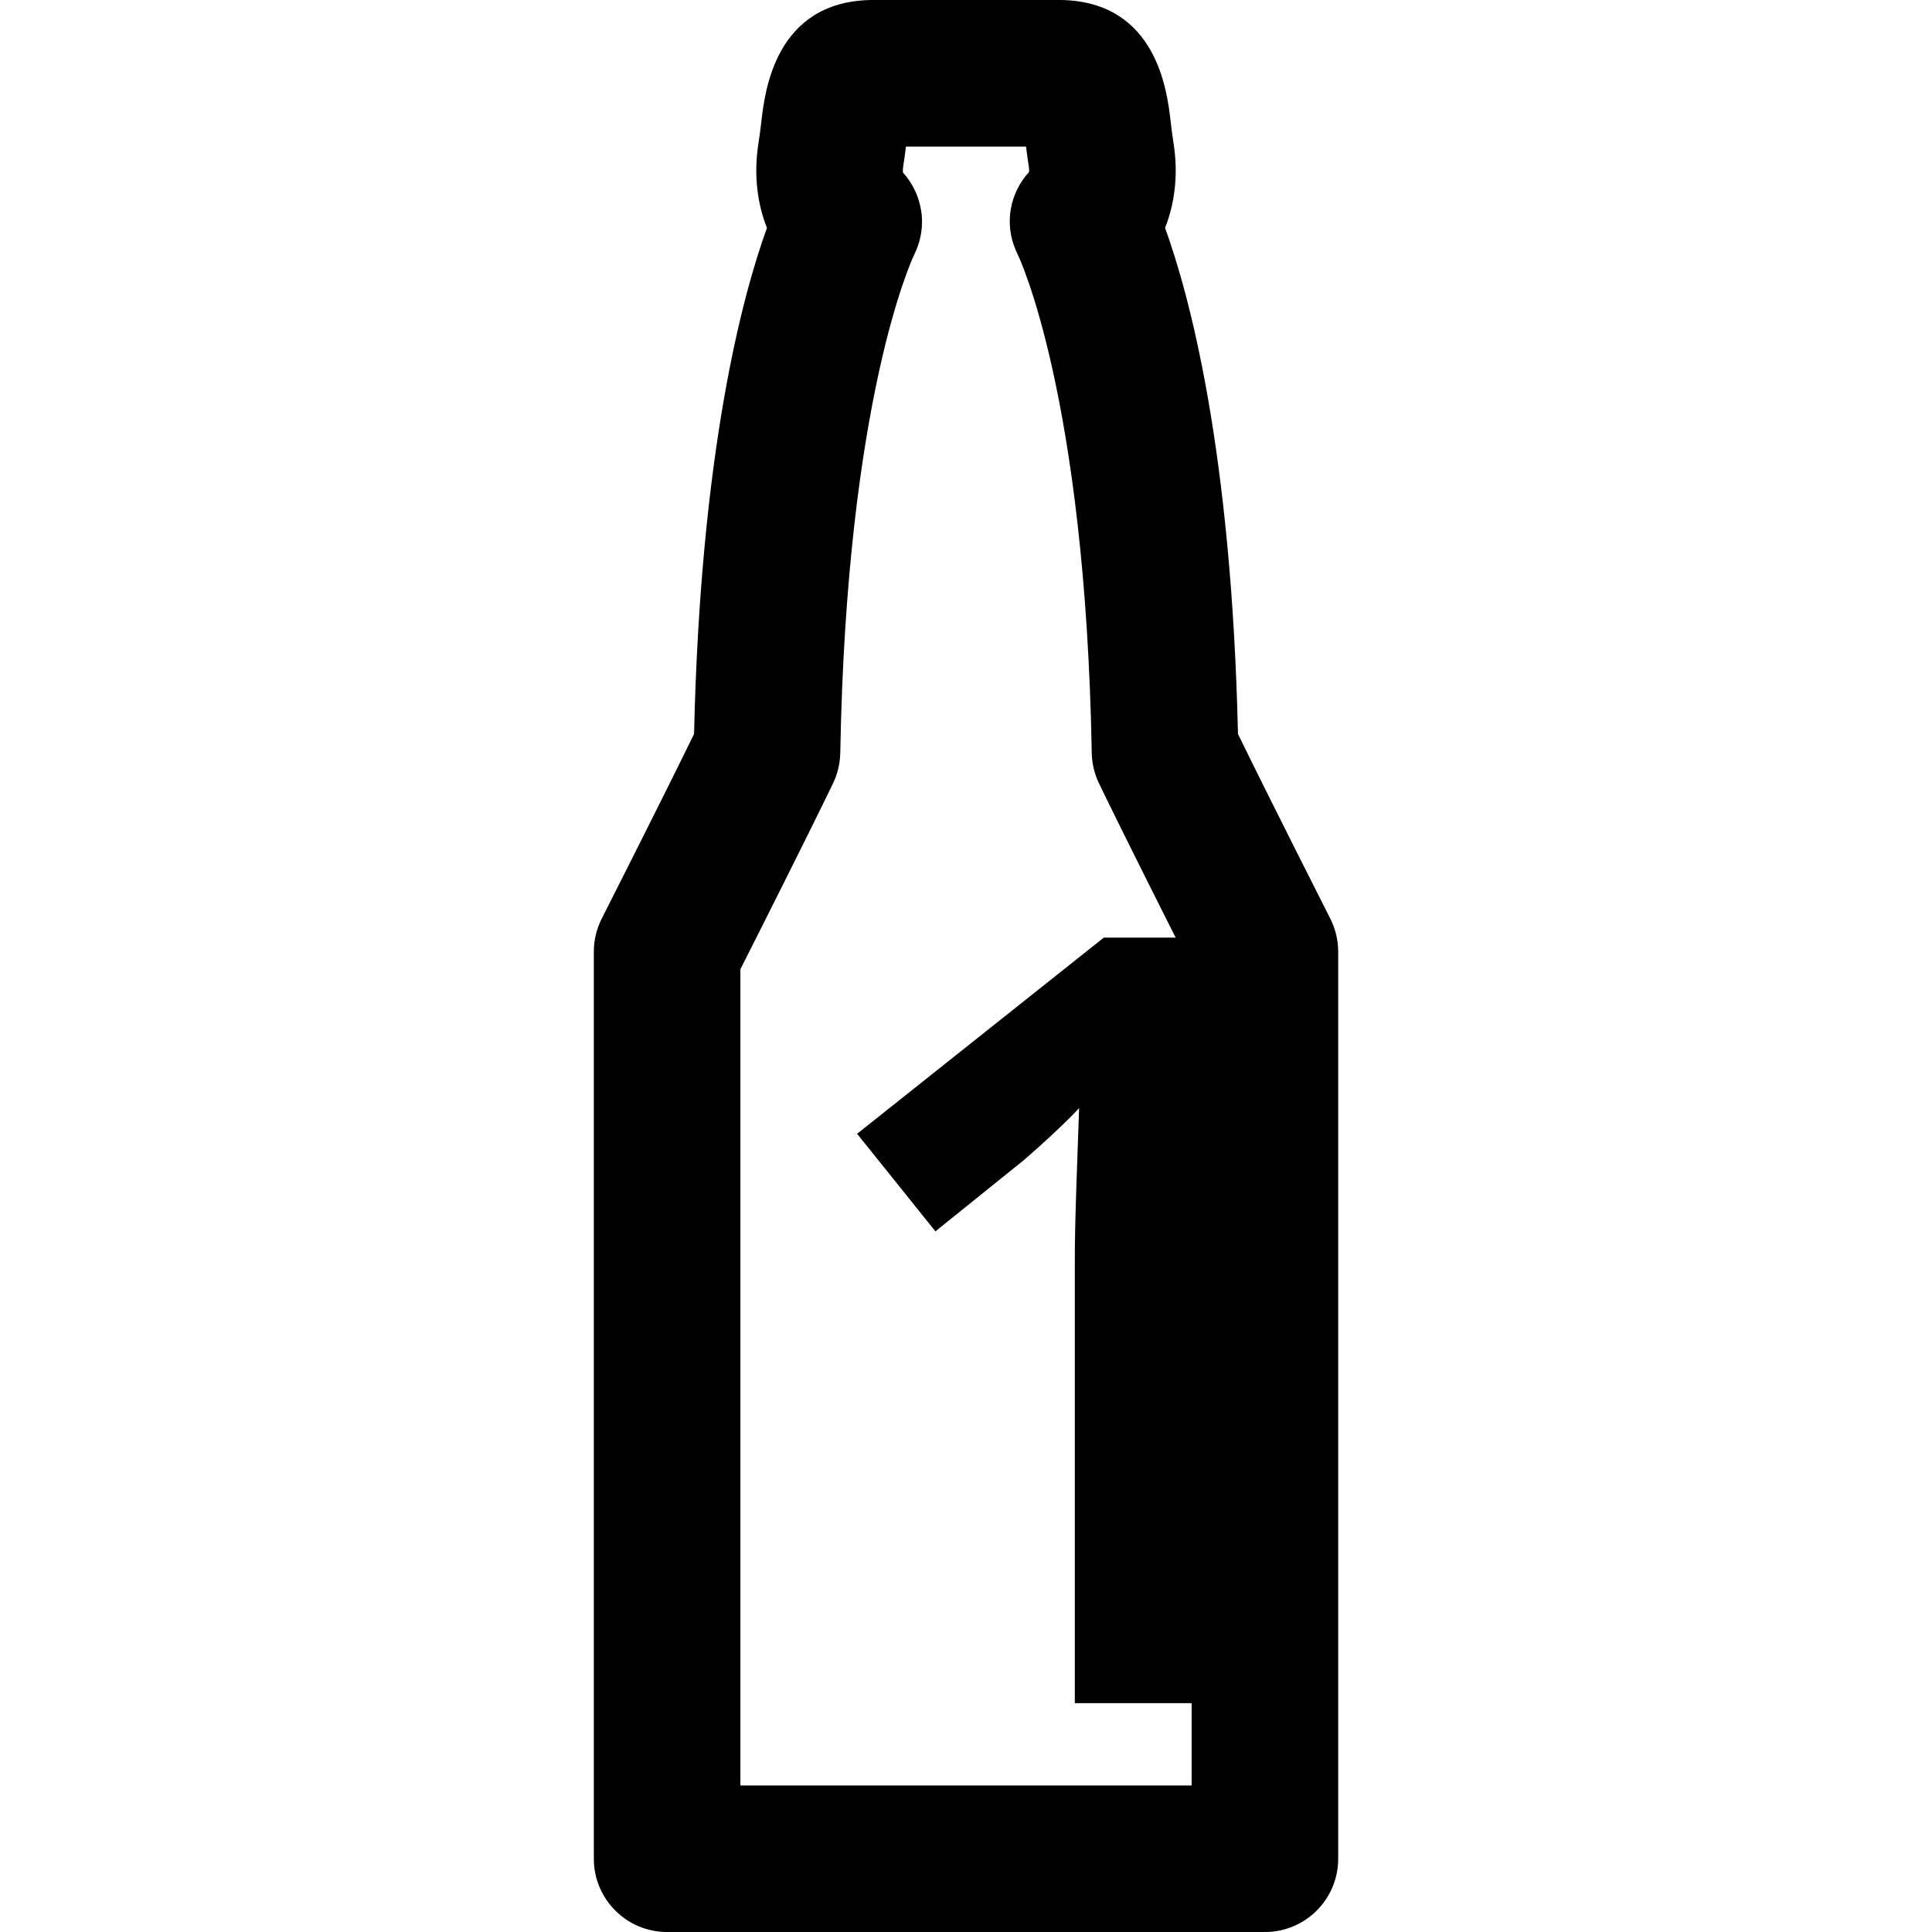
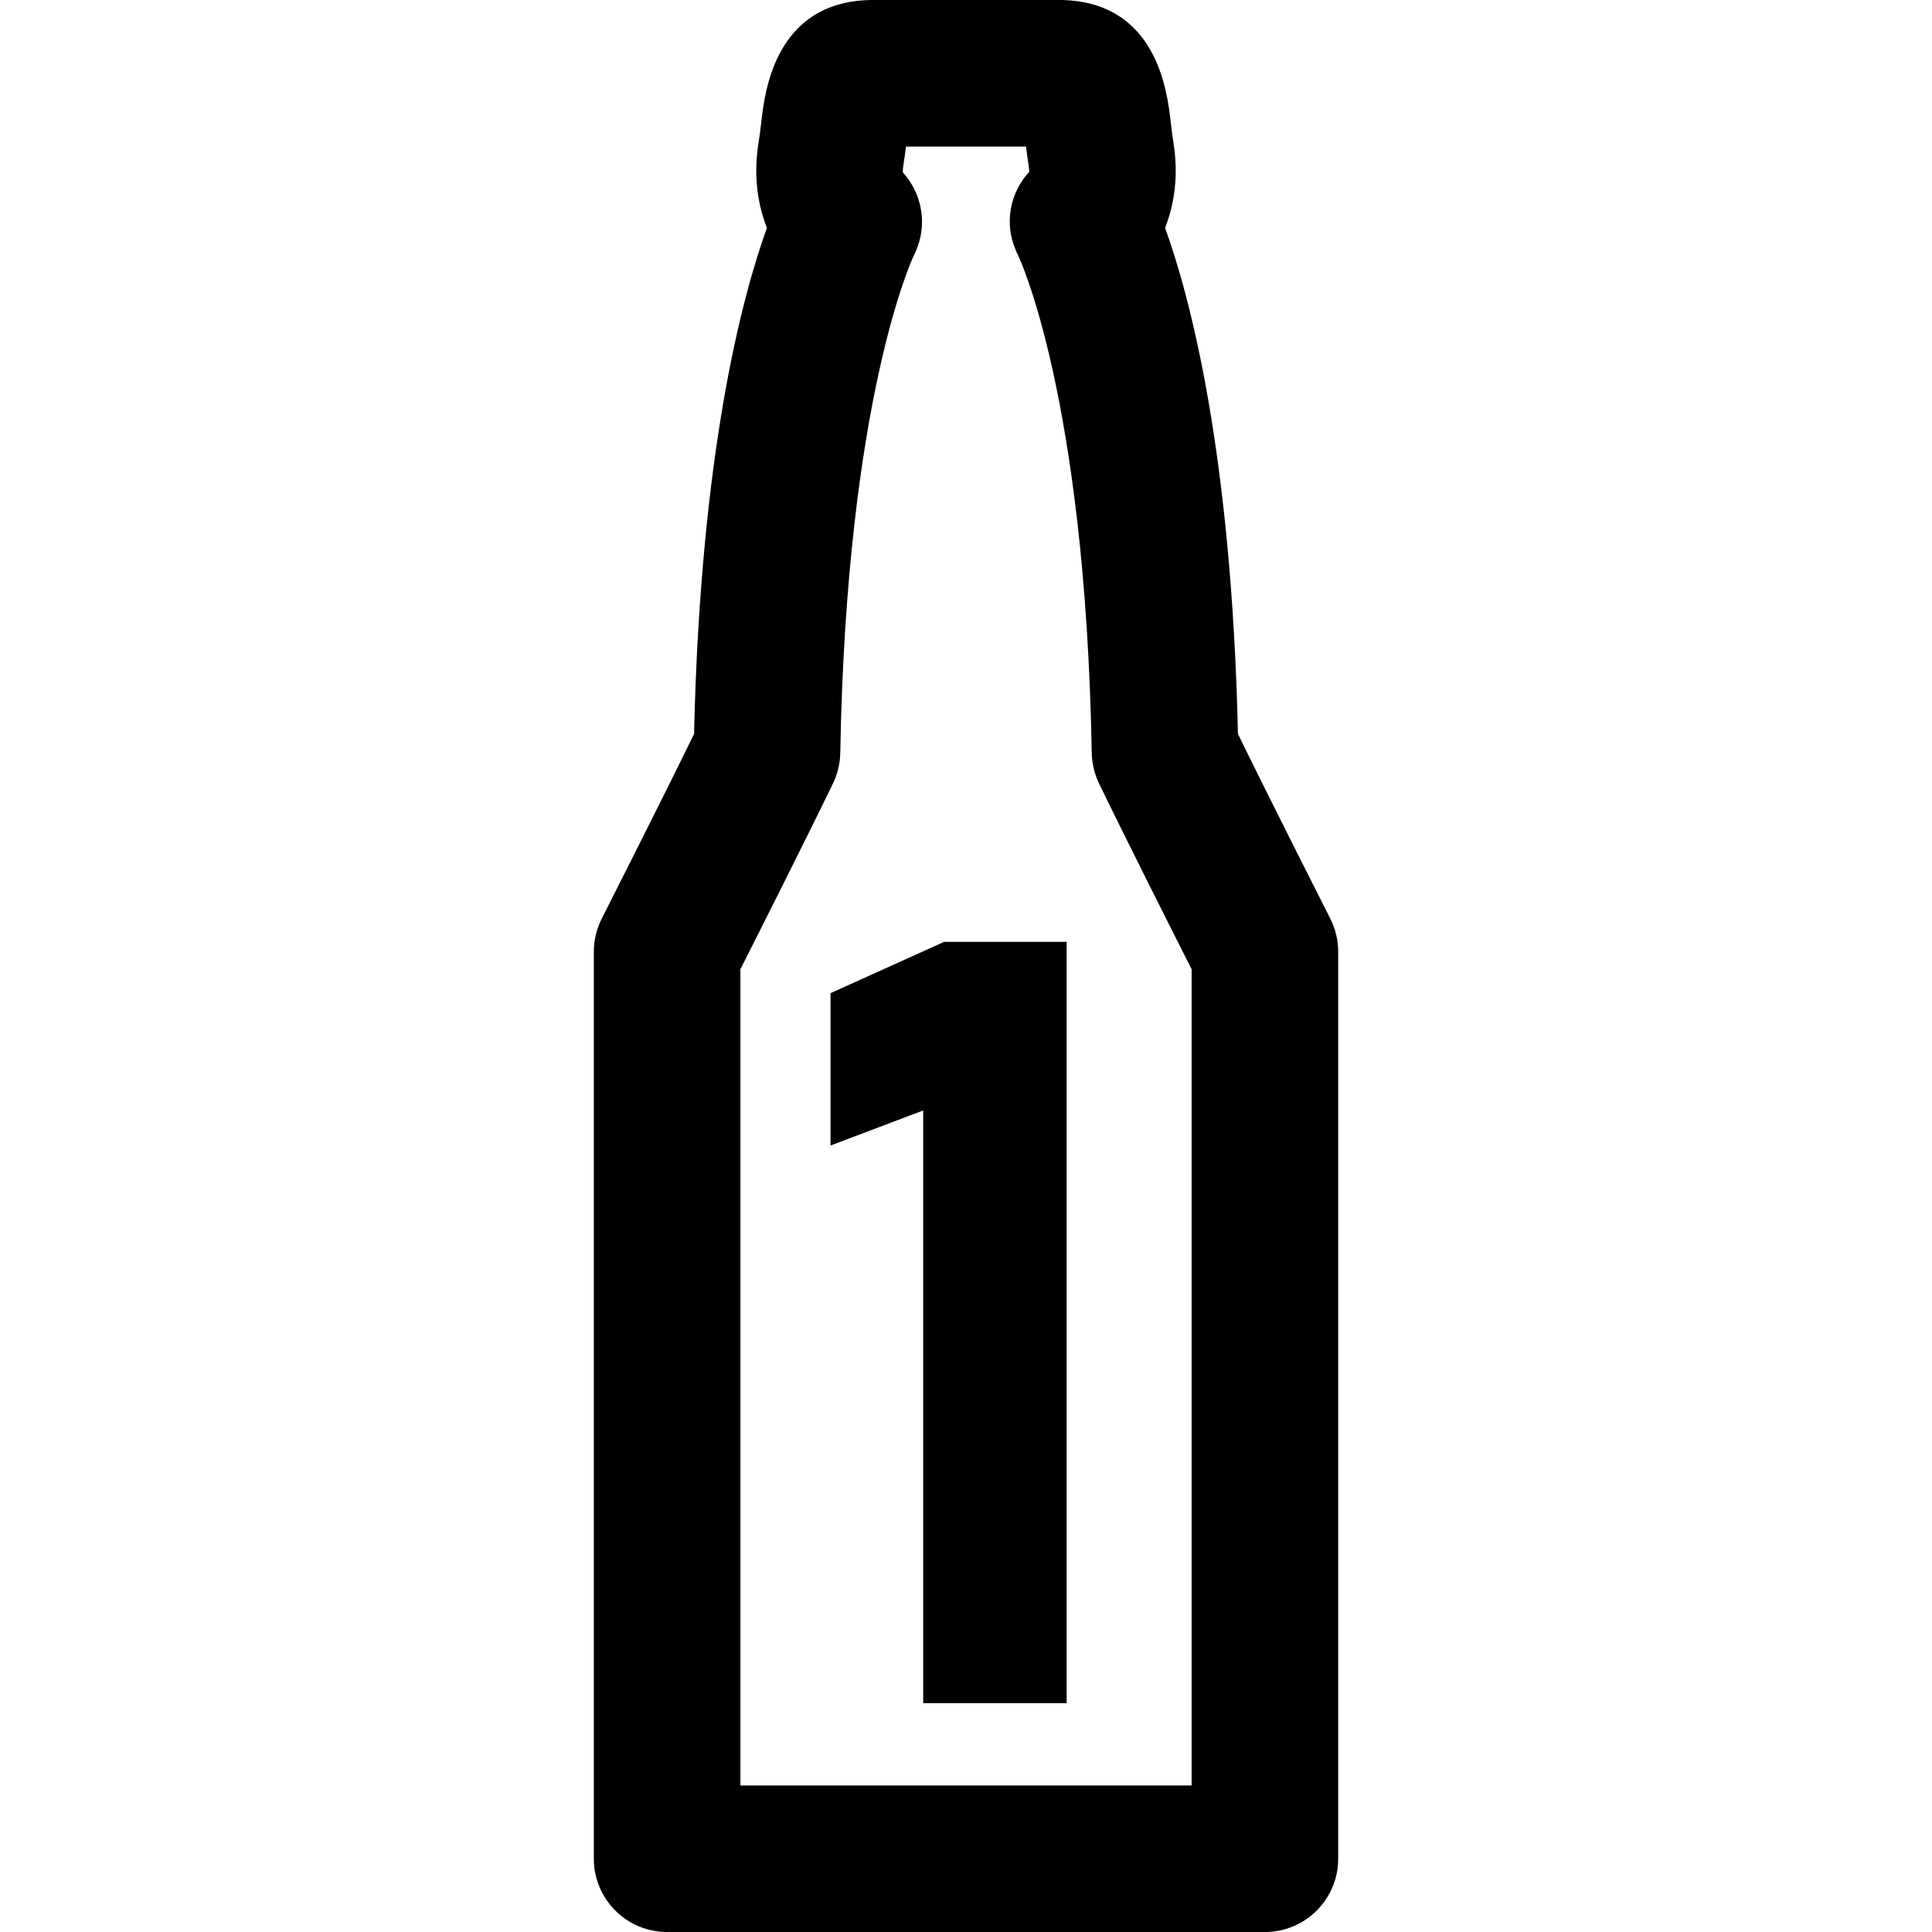
<svg xmlns="http://www.w3.org/2000/svg" width="800px" height="800px" fill="#000000" version="1.1" viewBox="0 0 197.72 197.72" xml:space="preserve">
  <path d="m136.14 94.01c-0.064-0.127-6.051-11.94-9.446-18.893-0.662-28.985-4.961-44.893-7.461-51.795 0.94-2.383 1.402-5.337 0.856-8.73-0.126-0.788-0.211-1.533-0.292-2.225-0.351-3.006-1.417-12.153-11.133-12.366-0.055 0-0.109-1e-3 -0.164-1e-3h-19.279c-0.055 0-0.109 1e-3 -0.164 2e-3 -9.716 0.212-10.782 9.36-11.133 12.366-0.081 0.691-0.166 1.437-0.293 2.226-0.545 3.392-0.083 6.347 0.858 8.729-2.501 6.904-6.8 22.812-7.46 51.794-3.396 6.952-9.382 18.766-9.446 18.893-0.533 1.051-0.811 2.212-0.811 3.391v92.821c0 4.142 3.357 7.5 7.5 7.5h61.178c4.143 0 7.5-3.358 7.5-7.5v-92.821c0-1.178-0.277-2.339-0.81-3.391zm-50.892-13.834c0.472-0.977 0.726-2.044 0.745-3.129 0.64-36.239 7.357-50.546 7.549-50.944 0.022-0.043 0.038-0.087 0.059-0.131 0.073-0.151 0.143-0.303 0.205-0.457 0.03-0.076 0.06-0.151 0.088-0.228 0.053-0.145 0.102-0.291 0.146-0.438 0.026-0.088 0.052-0.175 0.075-0.264 0.034-0.133 0.063-0.268 0.091-0.402 0.02-0.1 0.041-0.199 0.058-0.299 0.02-0.124 0.032-0.249 0.046-0.373 0.012-0.108 0.025-0.216 0.033-0.325 8e-3 -0.121 7e-3 -0.242 9e-3 -0.363 2e-3 -0.109 8e-3 -0.218 5e-3 -0.327-6e-3 -0.223-0.021-0.445-0.048-0.666-8e-3 -0.066-0.022-0.131-0.031-0.197-0.024-0.164-0.049-0.328-0.083-0.491-0.016-0.071-0.036-0.141-0.054-0.212-0.037-0.155-0.076-0.31-0.124-0.462-0.021-0.071-0.049-0.141-0.073-0.212-0.051-0.148-0.104-0.296-0.165-0.442-0.03-0.073-0.064-0.144-0.098-0.216-0.063-0.138-0.127-0.274-0.198-0.409-0.041-0.078-0.085-0.153-0.128-0.229-0.07-0.122-0.143-0.242-0.221-0.361-0.056-0.085-0.113-0.168-0.173-0.251-0.072-0.102-0.146-0.202-0.225-0.3-0.073-0.093-0.149-0.184-0.227-0.273-0.035-0.04-0.065-0.082-0.101-0.121-4e-3 -0.067-0.01-0.149-0.013-0.168 3e-3 -0.044 9e-3 -0.168 0.01-0.21 9e-3 -0.053 0.041-0.315 0.038-0.315 0 0-1e-3 4e-3 -3e-3 0.015 0.11-0.685 0.198-1.345 0.276-1.976h12.287c0.078 0.631 0.166 1.291 0.275 1.975 0.047 0.292 0.05 0.487 0.043 0.62-1.961 2.125-2.569 5.25-1.367 8.015 0.043 0.104 0.092 0.207 0.141 0.309 0.029 0.058 0.051 0.118 0.081 0.176 0.068 0.139 6.905 14.374 7.553 50.953 0.02 1.084 0.273 2.151 0.745 3.128 2.622 5.432 7.534 15.175 9.476 19.015v83.532h-46.178v-83.532c1.942-3.84 6.853-13.583 9.476-19.015z" />
-   <text x="81.246" y="174.298" fill="none" font-size="109.74px" stroke="#000000" stroke-width=".247" xml:space="preserve">
-     <tspan x="81.246" y="174.298" fill="#000000" font-family="Bahnschrift" font-size="109.74px" font-weight="bold" stroke="none" stroke-width=".247">1</tspan>
-   </text>
+   <path d="m109.16 174.3h-14.682v-60.657l-9.484 3.59v-15.593l11.628-5.251h12.539z" stroke-width=".247" aria-label="1" />
</svg>
